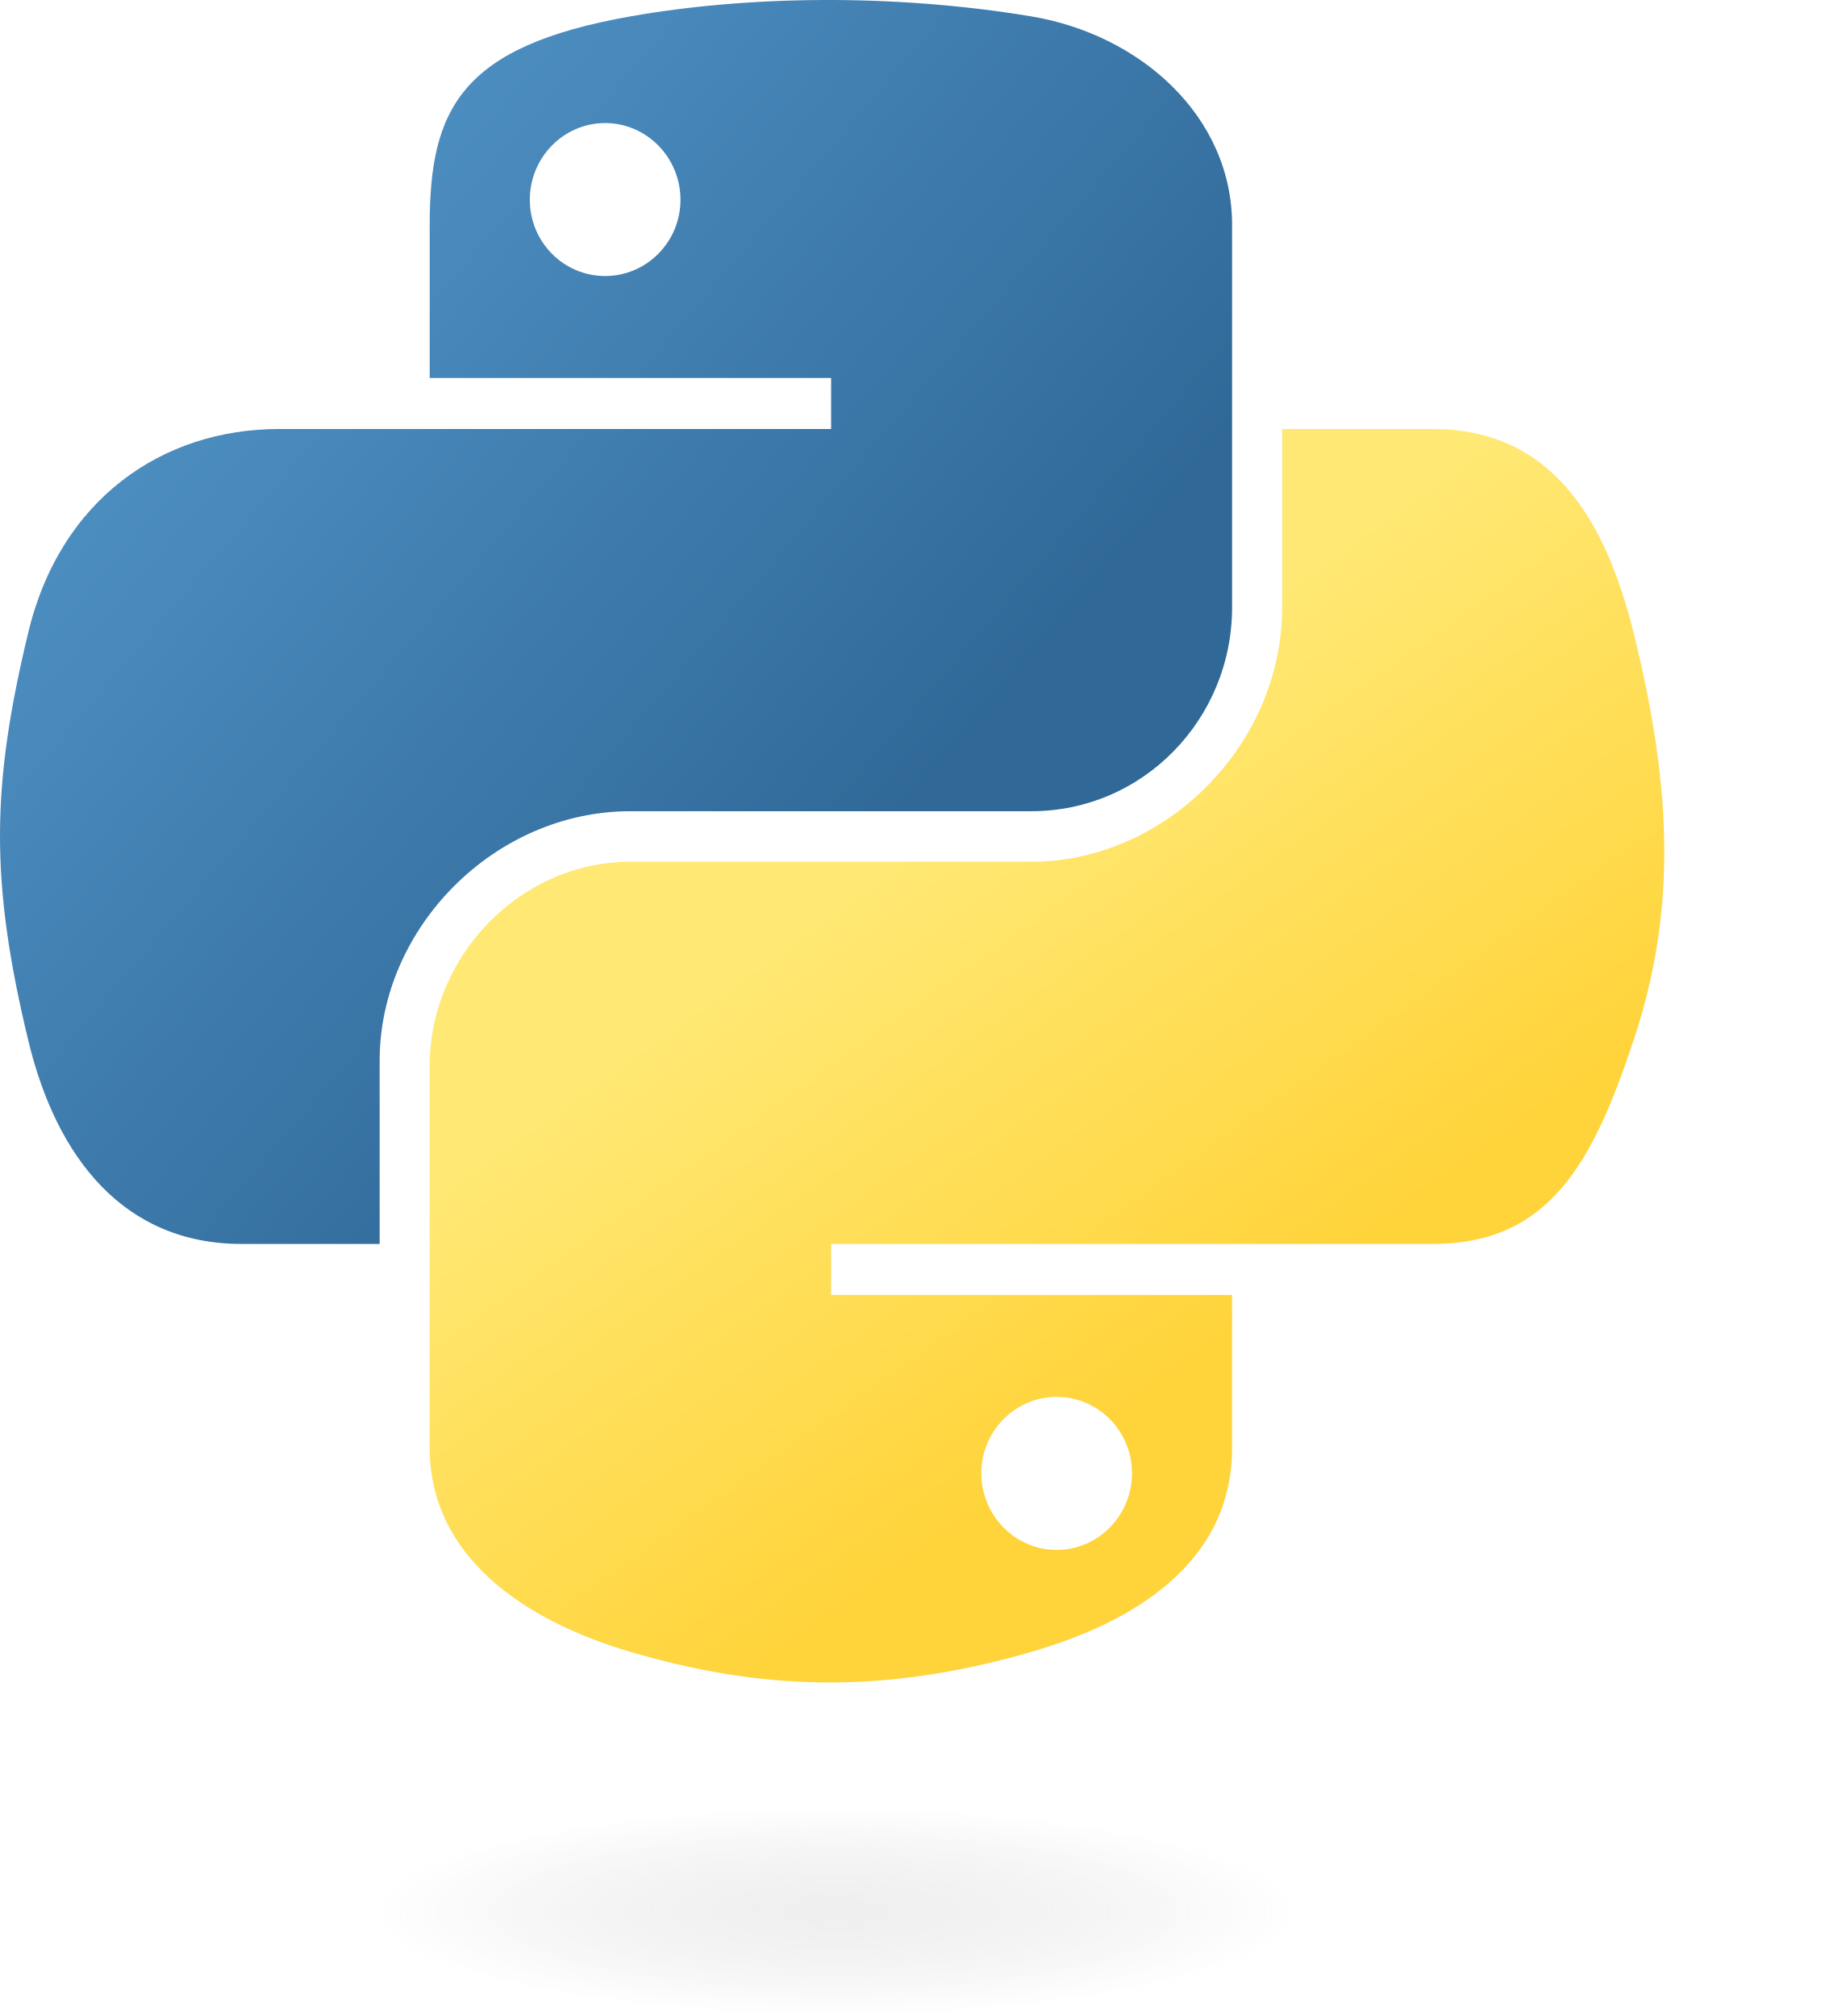
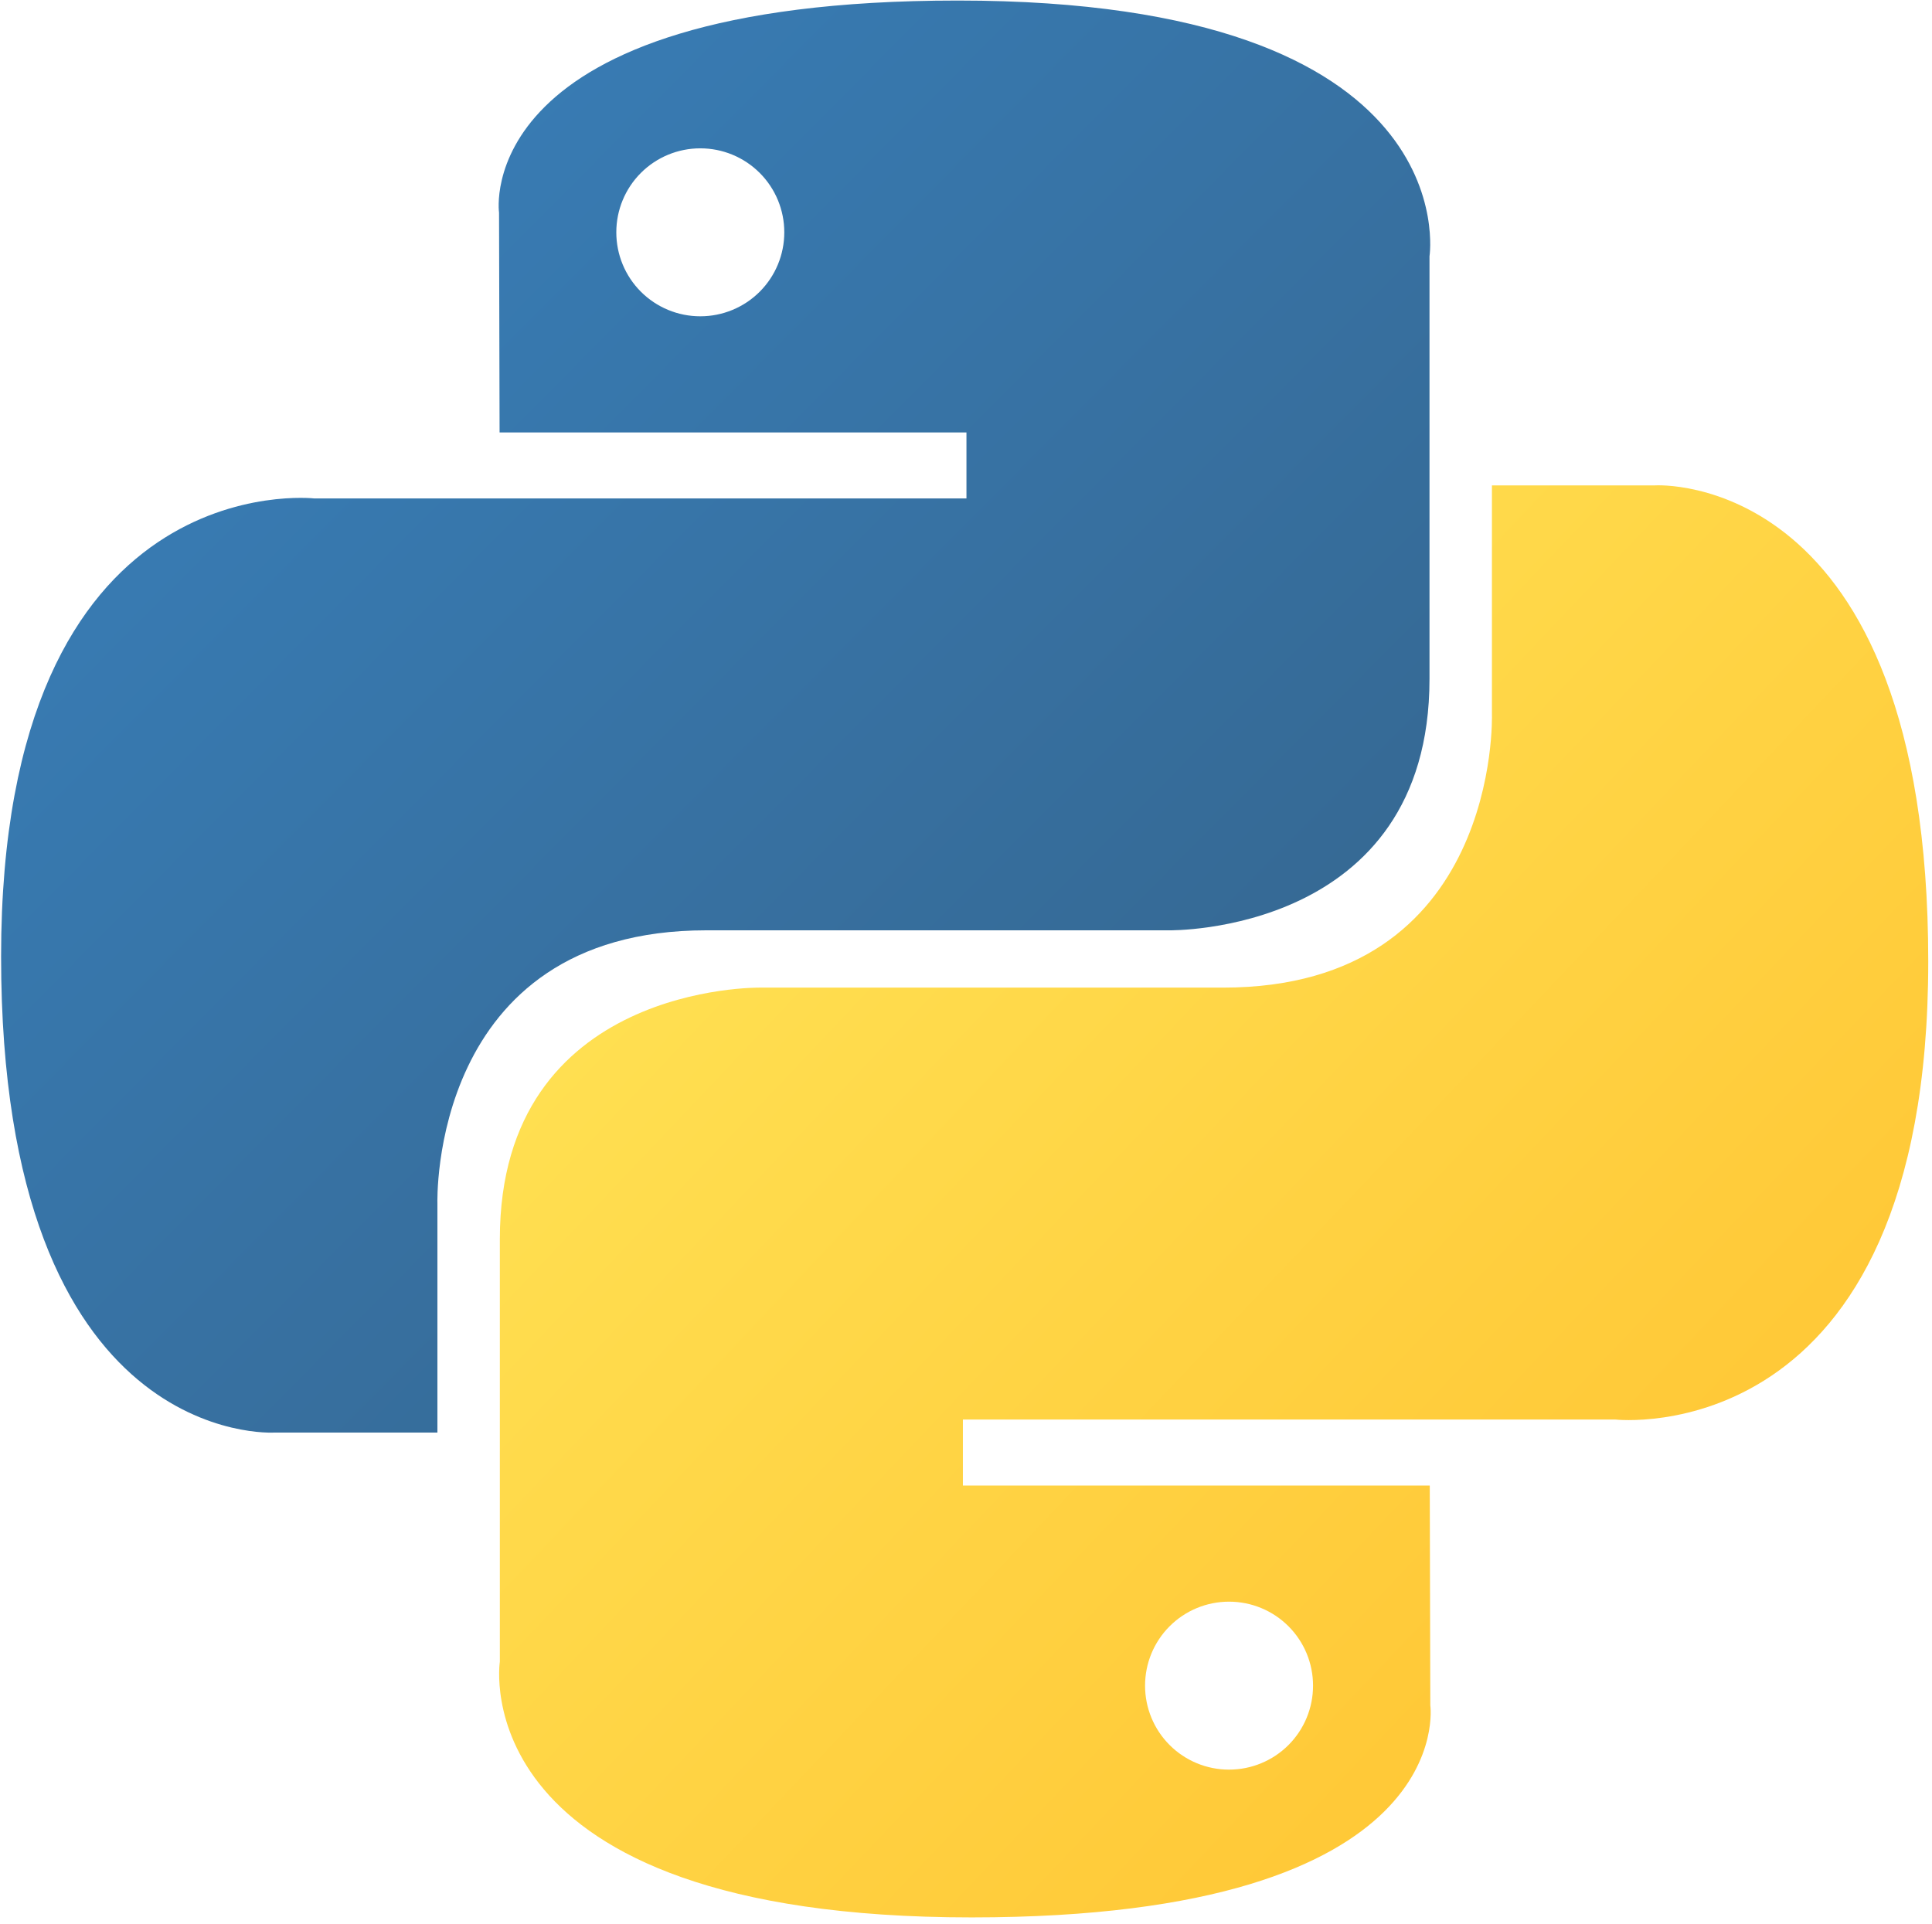
- <svg xmlns="http://www.w3.org/2000/svg" xmlns:xlink="http://www.w3.org/1999/xlink" version="1.0" id="svg2" width="92.07pt" height="101.001pt">
-   <defs id="defs4">
-     <linearGradient id="linearGradient2795">
-       <stop style="stop-color:#b8b8b8;stop-opacity:0.498;" offset="0" id="stop2797" />
-       <stop style="stop-color:#7f7f7f;stop-opacity:0;" offset="1" id="stop2799" />
+ <svg xmlns="http://www.w3.org/2000/svg" width="2500" height="2490" viewBox="0 0 256 255" preserveAspectRatio="xMinYMin meet">
+   <defs>
+     <linearGradient x1="12.959%" y1="12.039%" x2="79.639%" y2="78.201%" id="a">
+       <stop stop-color="#387EB8" offset="0%" />
+       <stop stop-color="#366994" offset="100%" />
    </linearGradient>
-     <linearGradient id="linearGradient2787">
-       <stop style="stop-color:#7f7f7f;stop-opacity:0.5;" offset="0" id="stop2789" />
-       <stop style="stop-color:#7f7f7f;stop-opacity:0;" offset="1" id="stop2791" />
+     <linearGradient x1="19.128%" y1="20.579%" x2="90.742%" y2="88.429%" id="b">
+       <stop stop-color="#FFE052" offset="0%" />
+       <stop stop-color="#FFC331" offset="100%" />
    </linearGradient>
-     <linearGradient id="linearGradient3676">
-       <stop style="stop-color:#b2b2b2;stop-opacity:0.5;" offset="0" id="stop3678" />
-       <stop style="stop-color:#b3b3b3;stop-opacity:0;" offset="1" id="stop3680" />
-     </linearGradient>
-     <linearGradient id="linearGradient3236">
-       <stop style="stop-color:#f4f4f4;stop-opacity:1" offset="0" id="stop3244" />
-       <stop style="stop-color:white;stop-opacity:1" offset="1" id="stop3240" />
-     </linearGradient>
-     <linearGradient id="linearGradient4671">
-       <stop style="stop-color:#ffd43b;stop-opacity:1;" offset="0" id="stop4673" />
-       <stop style="stop-color:#ffe873;stop-opacity:1" offset="1" id="stop4675" />
-     </linearGradient>
-     <linearGradient id="linearGradient4689">
-       <stop style="stop-color:#5a9fd4;stop-opacity:1;" offset="0" id="stop4691" />
-       <stop style="stop-color:#306998;stop-opacity:1;" offset="1" id="stop4693" />
-     </linearGradient>
-     <linearGradient x1="224.24" y1="144.757" x2="-65.309" y2="144.757" id="linearGradient2987" xlink:href="#linearGradient4671" gradientUnits="userSpaceOnUse" gradientTransform="translate(100.2702,99.61116)" />
-     <linearGradient x1="172.942" y1="77.476" x2="26.67" y2="76.313" id="linearGradient2990" xlink:href="#linearGradient4689" gradientUnits="userSpaceOnUse" gradientTransform="translate(100.2702,99.61116)" />
-     <linearGradient xlink:href="#linearGradient4689" id="linearGradient2587" gradientUnits="userSpaceOnUse" gradientTransform="translate(100.2702,99.61116)" x1="172.942" y1="77.476" x2="26.67" y2="76.313" />
-     <linearGradient xlink:href="#linearGradient4671" id="linearGradient2589" gradientUnits="userSpaceOnUse" gradientTransform="translate(100.2702,99.61116)" x1="224.24" y1="144.757" x2="-65.309" y2="144.757" />
-     <linearGradient xlink:href="#linearGradient4689" id="linearGradient2248" gradientUnits="userSpaceOnUse" gradientTransform="translate(100.2702,99.61116)" x1="172.942" y1="77.476" x2="26.67" y2="76.313" />
-     <linearGradient xlink:href="#linearGradient4671" id="linearGradient2250" gradientUnits="userSpaceOnUse" gradientTransform="translate(100.2702,99.61116)" x1="224.24" y1="144.757" x2="-65.309" y2="144.757" />
-     <linearGradient xlink:href="#linearGradient4671" id="linearGradient2255" gradientUnits="userSpaceOnUse" gradientTransform="matrix(0.562541,0,0,0.567972,-11.5974,-7.60954)" x1="224.24" y1="144.757" x2="-65.309" y2="144.757" />
-     <linearGradient xlink:href="#linearGradient4689" id="linearGradient2258" gradientUnits="userSpaceOnUse" gradientTransform="matrix(0.562541,0,0,0.567972,-11.5974,-7.60954)" x1="172.942" y1="76.176" x2="26.67" y2="76.313" />
-     <radialGradient xlink:href="#linearGradient2795" id="radialGradient2801" cx="61.519" cy="132.286" fx="61.519" fy="132.286" r="29.037" gradientTransform="matrix(1,0,0,0.177966,0,108.7434)" gradientUnits="userSpaceOnUse" />
-     <linearGradient xlink:href="#linearGradient4671" id="linearGradient1475" gradientUnits="userSpaceOnUse" gradientTransform="matrix(0.562541,0,0,0.567972,-14.99112,-11.70237)" x1="150.961" y1="192.352" x2="112.031" y2="137.273" />
-     <linearGradient xlink:href="#linearGradient4689" id="linearGradient1478" gradientUnits="userSpaceOnUse" gradientTransform="matrix(0.562541,0,0,0.567972,-14.99112,-11.70237)" x1="26.649" y1="20.604" x2="135.665" y2="114.398" />
-     <radialGradient xlink:href="#linearGradient2795" id="radialGradient1480" gradientUnits="userSpaceOnUse" gradientTransform="matrix(1.7490565e-8,-0.239947,1.054668,3.7915457e-7,-83.7008,142.462)" cx="61.519" cy="132.286" fx="61.519" fy="132.286" r="29.037" />
  </defs>
-   <path style="fill:url(#linearGradient1478);fill-opacity:1" d="M 54.919,9.1927389e-4 C 50.335,0.022 45.958,0.413 42.106,1.095 30.76,3.099 28.7,7.295 28.7,15.032 v 10.219 h 26.812 v 3.406 h -26.812 -10.062 c -7.792,0 -14.616,4.684 -16.75,13.594 -2.462,10.213 -2.571,16.586 0,27.25 1.906,7.938 6.458,13.594 14.25,13.594 h 9.219 v -12.25 c 0,-8.85 7.657,-16.656 16.75,-16.656 h 26.781 c 7.455,0 13.406,-6.138 13.406,-13.625 v -25.531 c 0,-7.266 -6.13,-12.725 -13.406,-13.937 C 64.282,0.328 59.502,-0.02 54.919,9.1927389e-4 Z m -14.5,8.219 c 2.77,0 5.031,2.299 5.031,5.125 -2e-6,2.816 -2.262,5.094 -5.031,5.094 -2.779,-1e-6 -5.031,-2.277 -5.031,-5.094 -10e-7,-2.826 2.252,-5.125 5.031,-5.125 z" id="path1948" />
-   <path style="fill:url(#linearGradient1475);fill-opacity:1" d="m 85.638,28.657 v 11.906 c 0,9.231 -7.826,17 -16.75,17 h -26.781 c -7.336,0 -13.406,6.278 -13.406,13.625 v 25.531 c 0,7.266 6.319,11.54 13.406,13.625 8.487,2.496 16.626,2.947 26.781,0 6.75,-1.954 13.406,-5.888 13.406,-13.625 V 86.501 h -26.781 v -3.406 h 26.781 13.406 c 7.792,0 10.696,-5.435 13.406,-13.594 2.799,-8.399 2.68,-16.476 0,-27.25 -1.926,-7.757 -5.604,-13.594 -13.406,-13.594 z m -15.062,64.656 c 2.779,3e-6 5.031,2.277 5.031,5.094 -2e-6,2.826 -2.252,5.125 -5.031,5.125 -2.77,0 -5.031,-2.299 -5.031,-5.125 2e-6,-2.816 2.262,-5.094 5.031,-5.094 z" id="path1950" />
-   <ellipse style="opacity:0.444;fill:url(#radialGradient1480);fill-opacity:1;fill-rule:nonzero;stroke:none;stroke-width:15.417;stroke-miterlimit:4;stroke-dasharray:none;stroke-opacity:1" id="path1894" cx="55.817" cy="127.701" rx="35.931" ry="6.967" />
+   <path d="M126.916.072c-64.832 0-60.784 28.115-60.784 28.115l.072 29.128h61.868v8.745H41.631S.145 61.355.145 126.77c0 65.417 36.21 63.097 36.21 63.097h21.61v-30.356s-1.165-36.21 35.632-36.21h61.362s34.475.557 34.475-33.319V33.97S194.67.072 126.916.072zM92.802 19.66a11.12 11.12 0 0 1 11.13 11.13 11.12 11.12 0 0 1-11.13 11.13 11.12 11.12 0 0 1-11.13-11.13 11.12 11.12 0 0 1 11.13-11.13z" fill="url(#a)" />
+   <path d="M128.757 254.126c64.832 0 60.784-28.115 60.784-28.115l-.072-29.127H127.6v-8.745h86.441s41.486 4.705 41.486-60.712c0-65.416-36.21-63.096-36.21-63.096h-21.61v30.355s1.165 36.21-35.632 36.21h-61.362s-34.475-.557-34.475 33.32v56.013s-5.235 33.897 62.518 33.897zm34.114-19.586a11.12 11.12 0 0 1-11.13-11.13 11.12 11.12 0 0 1 11.13-11.131 11.12 11.12 0 0 1 11.13 11.13 11.12 11.12 0 0 1-11.13 11.13z" fill="url(#b)" />
</svg>
